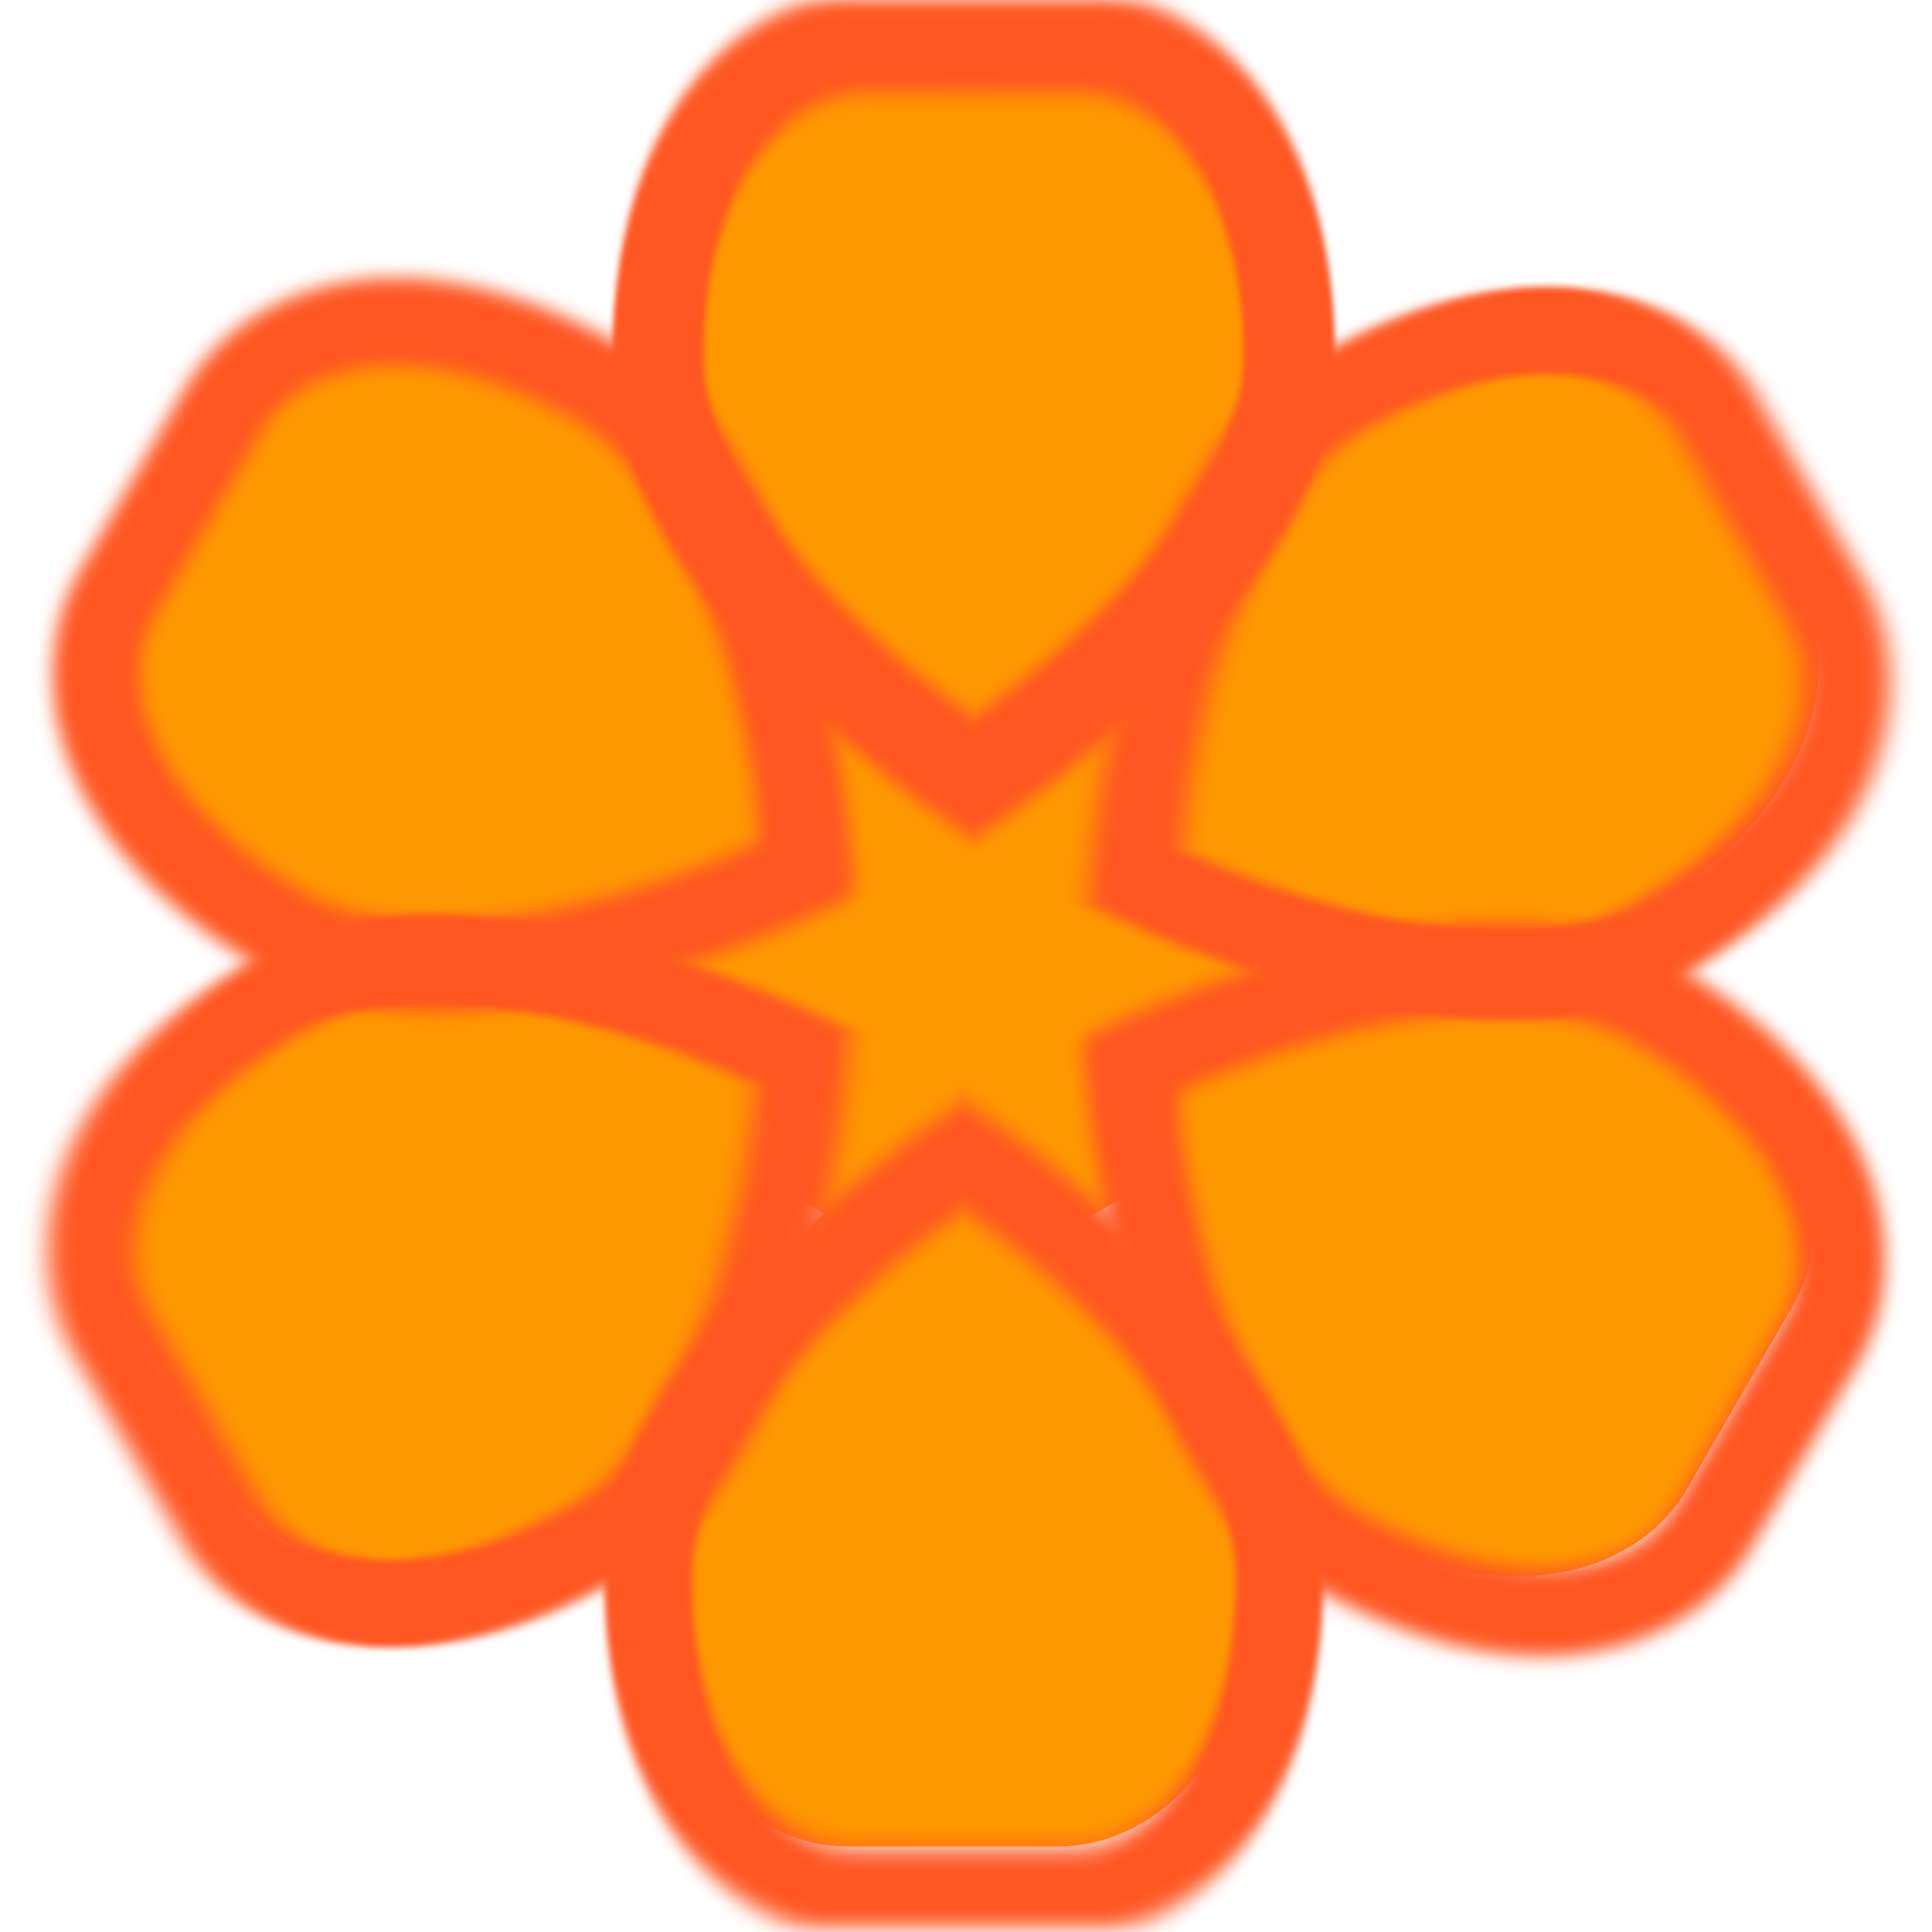
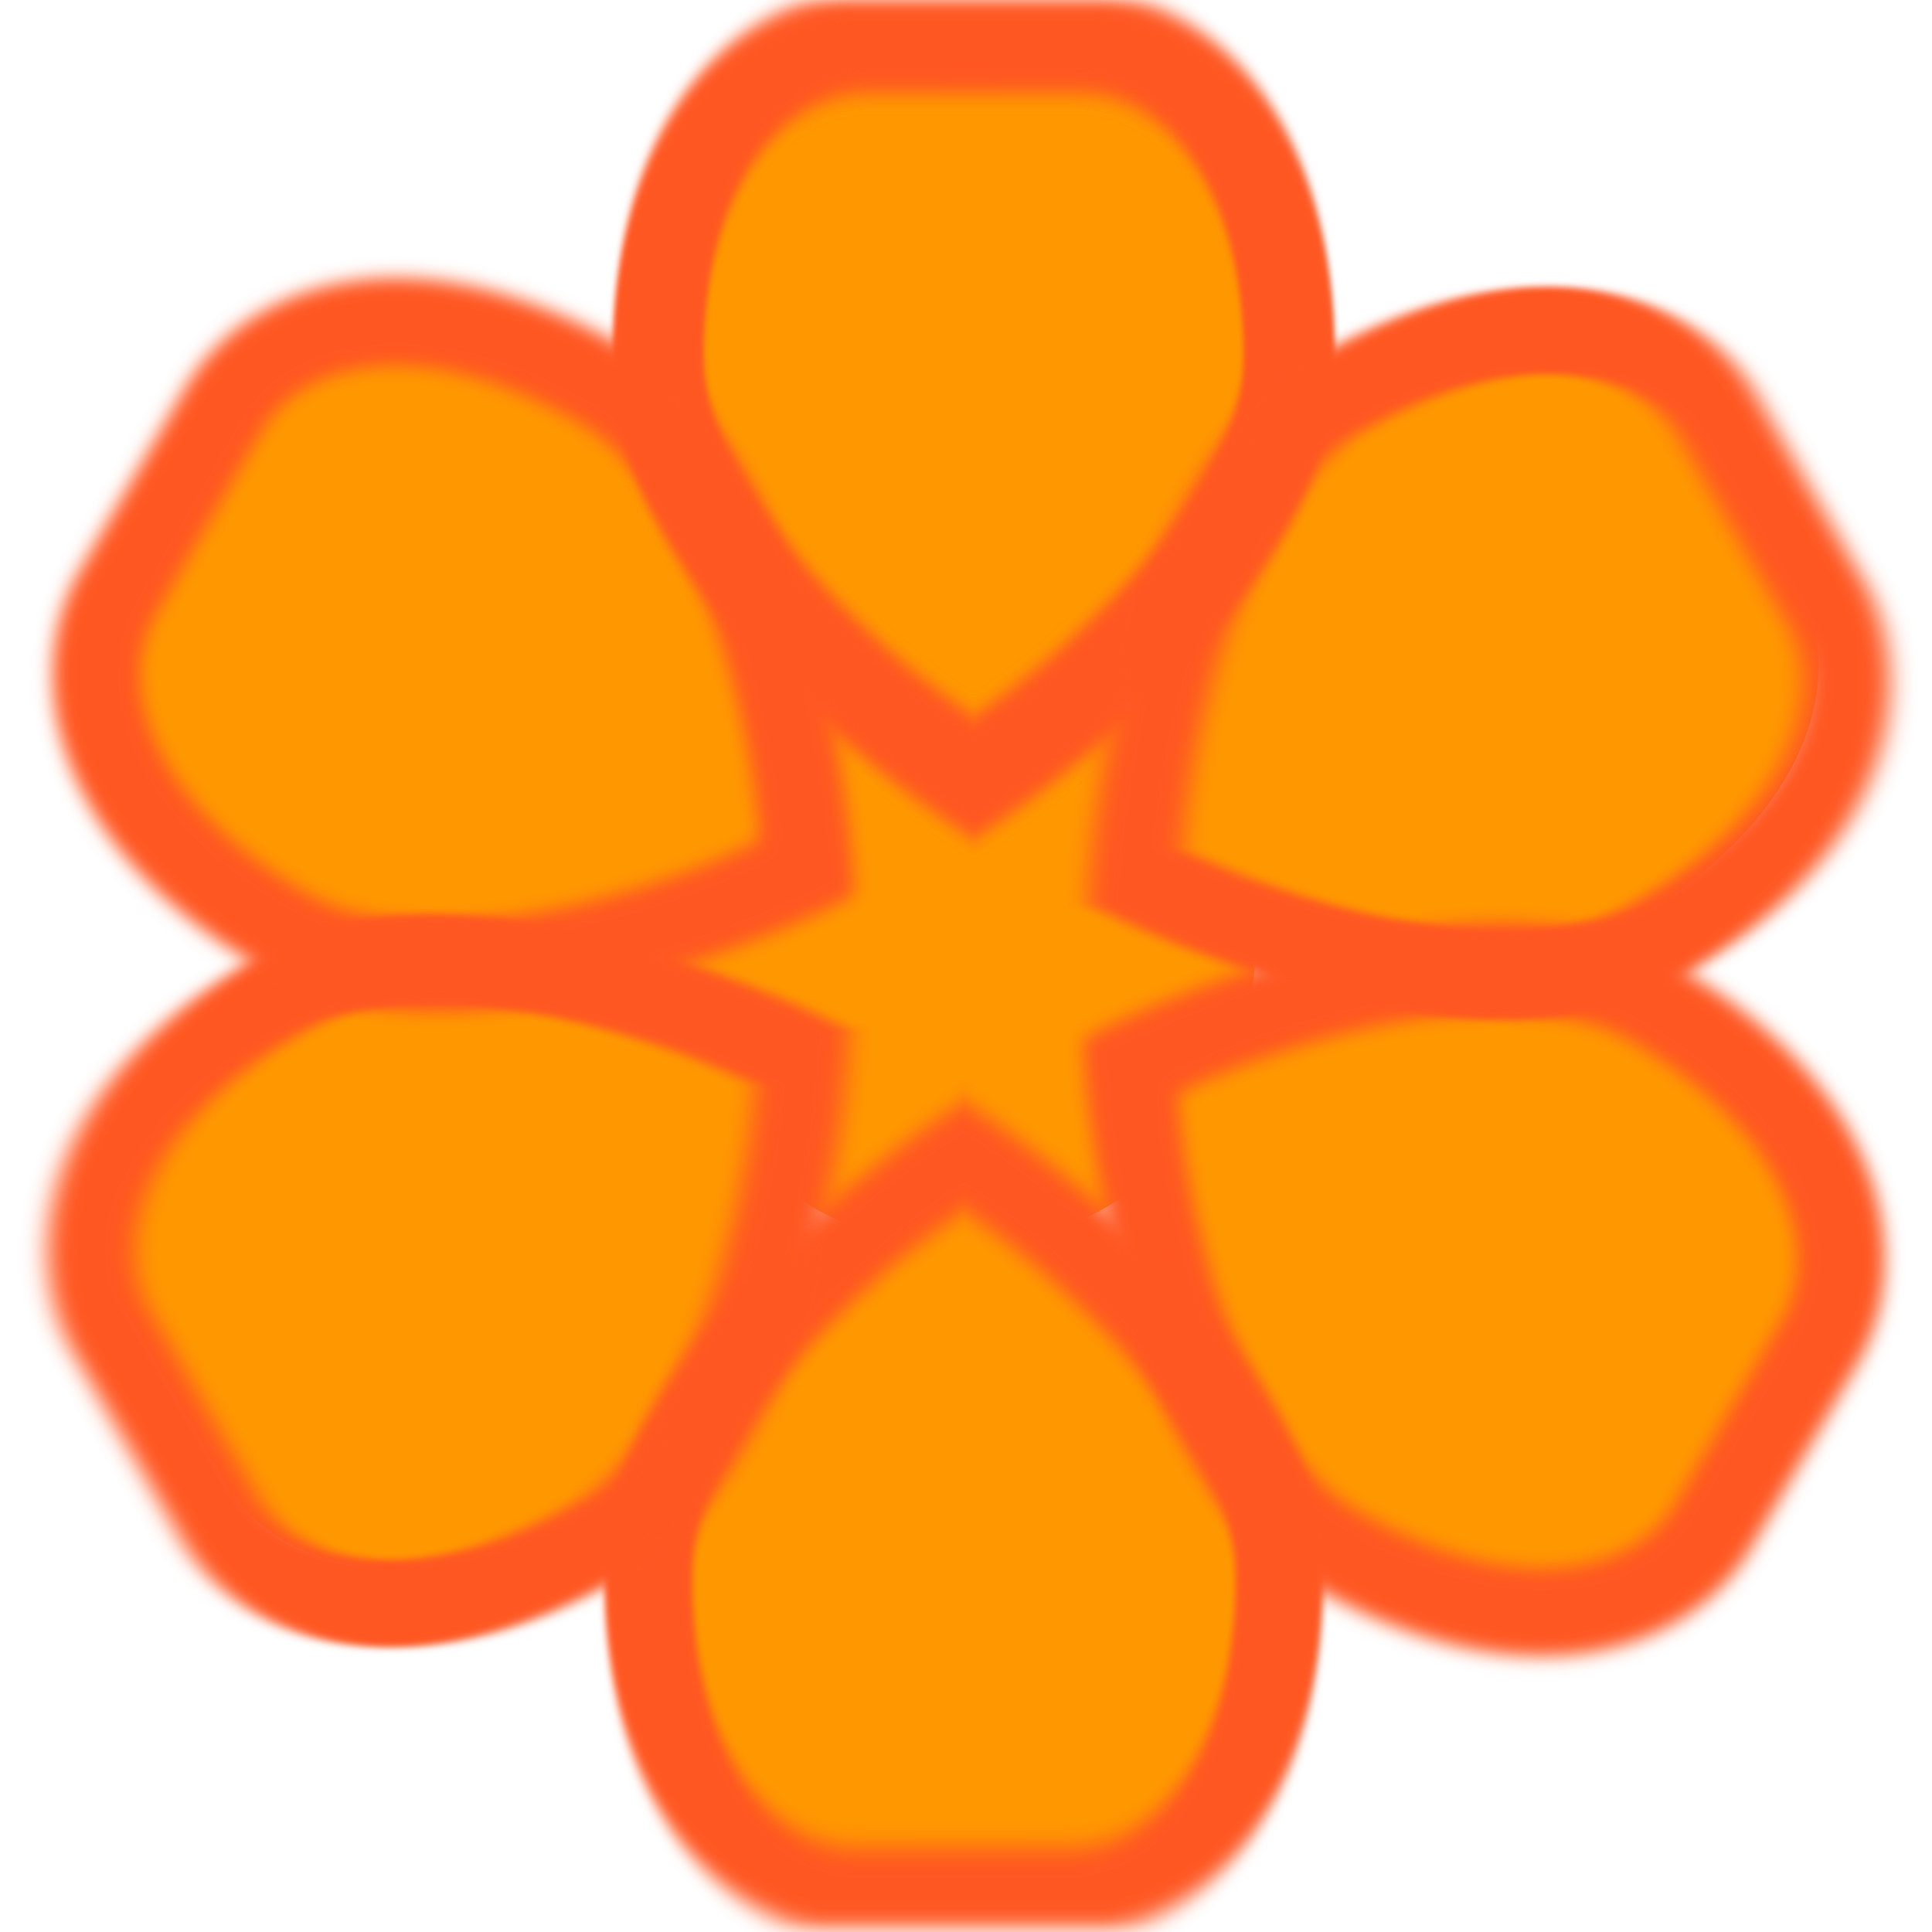
<svg xmlns="http://www.w3.org/2000/svg" xmlns:ns1="http://www.openswatchbook.org/uri/2009/osb" xmlns:xlink="http://www.w3.org/1999/xlink" width="192" height="192" viewBox="0 0 50.8 50.8" version="1.1" id="svg826">
  <defs id="defs820">
    <linearGradient id="linearGradient6781" ns1:paint="solid">
      <stop style="stop-color:#000000;stop-opacity:1;" offset="0" id="stop6779" />
    </linearGradient>
    <linearGradient id="linearGradient6767" ns1:paint="solid">
      <stop style="stop-color:#ce93d8;stop-opacity:1;" offset="0" id="stop6765" />
    </linearGradient>
    <filter style="color-interpolation-filters:sRGB" id="filter5204" x="-0.03" width="1.061" y="-0.034" height="1.067">
      <feGaussianBlur stdDeviation="0.238" id="feGaussianBlur5206" />
    </filter>
  </defs>
  <g id="layer3" style="display:none" />
  <g id="layer2" style="display:inline">
    <path id="use5192-7" d="m 22.536,247.117 c -2.767,-1e-5 -5.535,2.767 -5.535,8.302 -4e-6,5.535 8.302,11.069 8.302,11.069 0,0 8.302,-5.535 8.302,-11.069 3e-6,-5.535 -2.767,-8.302 -5.535,-8.302 h -2.767 z" style="opacity:1;fill:#ff9800;fill-opacity:1;stroke:none;stroke-width:2.306;stroke-linecap:butt;stroke-linejoin:miter;stroke-miterlimit:3.6;stroke-dasharray:none;stroke-opacity:1" transform="translate(0,-246.2)" />
    <use x="0" y="0" xlink:href="#use5192-7" id="use5437" width="100%" height="100%" style="opacity:1;fill:#ff9800;fill-opacity:1" />
    <use x="0" y="0" xlink:href="#use5192-7" transform="rotate(60,25.18092,24.73334)" id="use5439" width="100%" height="100%" style="opacity:1;fill:#ff9800;fill-opacity:1" />
-     <use x="0" y="0" xlink:href="#use5192-7" transform="rotate(120,25.18092,24.73334)" id="use5441" width="100%" height="100%" style="opacity:1;fill:#ff9800;fill-opacity:1" />
-     <use x="0" y="0" xlink:href="#use5192-7" transform="rotate(180,25.18092,24.73334)" id="use5443" width="100%" height="100%" style="opacity:1;fill:#ff9800;fill-opacity:1" />
+     <use x="0" y="0" xlink:href="#use5192-7" transform="rotate(120,25.29275,25.15067)" id="use5441" width="100%" height="100%" style="opacity:1;fill:#ff9800;fill-opacity:1" />
+     <use x="0" y="0" xlink:href="#use5192-7" transform="rotate(180,25.18092,25.2625)" id="use5443" width="100%" height="100%" style="opacity:1;fill:#ff9800;fill-opacity:1" />
    <use x="0" y="0" xlink:href="#use5192-7" transform="rotate(-120,25.18092,24.73334)" id="use5445" width="100%" height="100%" style="opacity:1;fill:#ff9800;fill-opacity:1" />
    <use x="0" y="0" xlink:href="#use5192-7" transform="rotate(-60,25.18092,24.73334)" id="use5447" width="100%" height="100%" style="opacity:1;fill:#ff9800;fill-opacity:1" />
    <path style="color:#000000;font-style:normal;font-variant:normal;font-weight:normal;font-stretch:normal;font-size:medium;line-height:normal;font-family:sans-serif;font-variant-ligatures:normal;font-variant-position:normal;font-variant-caps:normal;font-variant-numeric:normal;font-variant-alternates:normal;font-feature-settings:normal;text-indent:0;text-align:start;text-decoration:none;text-decoration-line:none;text-decoration-style:solid;text-decoration-color:#000000;letter-spacing:normal;word-spacing:normal;text-transform:none;writing-mode:lr-tb;direction:ltr;text-orientation:mixed;dominant-baseline:auto;baseline-shift:baseline;text-anchor:start;white-space:normal;shape-padding:0;clip-rule:nonzero;display:inline;overflow:visible;visibility:visible;opacity:1;isolation:auto;mix-blend-mode:normal;color-interpolation:sRGB;color-interpolation-filters:linearRGB;solid-color:#000000;solid-opacity:1;vector-effect:none;fill:#ff9800;fill-opacity:1;fill-rule:nonzero;stroke:none;stroke-width:1.785;stroke-linecap:round;stroke-linejoin:round;stroke-miterlimit:3.6;stroke-dasharray:none;stroke-dashoffset:0;stroke-opacity:1;paint-order:stroke markers fill;color-rendering:auto;image-rendering:auto;shape-rendering:auto;text-rendering:auto;enable-background:accumulate" d="m 25.23,17.236 c -4.279,0 -7.768,3.488 -7.768,7.768 0,4.279 3.488,7.768 7.768,7.768 4.279,0 7.768,-3.488 7.768,-7.768 0,-4.279 -3.488,-7.768 -7.768,-7.768 z m 0,1.783 c 3.315,0 5.982,2.67 5.982,5.984 0,3.315 -2.668,5.982 -5.982,5.982 -3.315,0 -5.982,-2.668 -5.982,-5.982 0,-3.315 2.668,-5.984 5.982,-5.984 z" id="path5449" />
    <path style="opacity:1;fill:#ff9800;fill-opacity:1;stroke:none;stroke-width:1.832;stroke-linecap:round;stroke-linejoin:round;stroke-miterlimit:3.6;stroke-dasharray:none;stroke-opacity:1;paint-order:stroke markers fill" d="m 32.098,25.192 a 7.057,7.057 0 0 1 -7.057,7.057 7.057,7.057 0 0 1 -7.057,-7.057 7.057,7.057 0 0 1 7.057,-7.057 7.057,7.057 0 0 1 7.057,7.057 z" id="path5449-9" />
  </g>
  <g id="layer1" transform="translate(0,-246.2)" style="display:inline;opacity:1">
    <path style="color:#000000;font-style:normal;font-variant:normal;font-weight:normal;font-stretch:normal;font-size:medium;line-height:normal;font-family:sans-serif;font-variant-ligatures:normal;font-variant-position:normal;font-variant-caps:normal;font-variant-numeric:normal;font-variant-alternates:normal;font-feature-settings:normal;text-indent:0;text-align:start;text-decoration:none;text-decoration-line:none;text-decoration-style:solid;text-decoration-color:#000000;letter-spacing:normal;word-spacing:normal;text-transform:none;writing-mode:lr-tb;direction:ltr;text-orientation:mixed;dominant-baseline:auto;baseline-shift:baseline;text-anchor:start;white-space:normal;shape-padding:0;clip-rule:nonzero;display:inline;overflow:visible;visibility:visible;opacity:1;isolation:auto;mix-blend-mode:normal;color-interpolation:sRGB;color-interpolation-filters:linearRGB;solid-color:#000000;solid-opacity:1;vector-effect:none;fill:#ff5722;fill-opacity:1;fill-rule:nonzero;stroke:none;stroke-width:0;stroke-linecap:butt;stroke-linejoin:miter;stroke-miterlimit:3.943;stroke-dasharray:none;stroke-dashoffset:0;stroke-opacity:1;filter:url(#filter5204);color-rendering:auto;image-rendering:auto;shape-rendering:auto;text-rendering:auto;enable-background:accumulate" d="m 9.639,254.021 c -2.022,0.244 -3.677,1.293 -4.561,2.824 l -1.383,2.396 -1.385,2.396 c -0.884,1.531 -0.966,3.49 -0.166,5.363 0.8,1.873 2.449,3.676 5.012,5.156 2.896,1.672 6.582,1.119 9.541,0.326 2.959,-0.793 5.283,-1.945 5.283,-1.945 l 0.689,-0.342 -0.051,-0.766 c 0,0 -0.164,-2.59 -0.957,-5.549 -0.793,-2.959 -2.155,-6.43 -5.051,-8.102 -2.563,-1.48 -4.95,-2.003 -6.973,-1.76 z m 0.275,2.289 c 1.412,-0.17 3.313,0.181 5.543,1.469 1.897,1.095 3.252,3.988 3.979,6.699 0.609,2.274 0.689,3.678 0.74,4.279 -0.546,0.256 -1.802,0.889 -4.076,1.498 -2.711,0.727 -5.894,1.002 -7.791,-0.094 -2.23,-1.288 -3.484,-2.759 -4.043,-4.066 -0.559,-1.308 -0.457,-2.437 0.043,-3.303 L 5.691,260.396 7.076,258 c 0.5,-0.865 1.426,-1.519 2.838,-1.689 z" id="use5192" transform="rotate(60,25.96782,271.6769)" />
    <use x="0" y="0" xlink:href="#use5192" id="use5425" width="100%" height="100%" style="fill:#ff5722;fill-opacity:1;stroke:none;stroke-width:0;stroke-miterlimit:3.943;stroke-dasharray:none;stroke-opacity:1" />
    <use x="0" y="0" xlink:href="#use5192" transform="rotate(60,25.47226,271.628)" id="use5427" width="100%" height="100%" style="fill:#ff5722;fill-opacity:1;stroke:none;stroke-width:0;stroke-miterlimit:3.943;stroke-dasharray:none;stroke-opacity:1" />
    <use x="0" y="0" xlink:href="#use5192" transform="rotate(120,25.47226,271.628)" id="use5429" width="100%" height="100%" style="fill:#ff5722;fill-opacity:1;stroke:none;stroke-width:0;stroke-miterlimit:3.943;stroke-dasharray:none;stroke-opacity:1" />
    <use x="0" y="0" xlink:href="#use5192" transform="rotate(180,25.47226,271.628)" id="use5431" width="100%" height="100%" style="fill:#ff5722;fill-opacity:1;stroke:none;stroke-width:0;stroke-miterlimit:3.943;stroke-dasharray:none;stroke-opacity:1" />
    <use x="0" y="0" xlink:href="#use5192" transform="rotate(-120,25.47226,271.628)" id="use5433" width="100%" height="100%" style="fill:#ff5722;fill-opacity:1;stroke:none;stroke-width:0;stroke-miterlimit:3.943;stroke-dasharray:none;stroke-opacity:1" />
    <use x="0" y="0" xlink:href="#use5192" transform="rotate(-60,25.47226,271.628)" id="use5435" width="100%" height="100%" style="fill:#ff5722;fill-opacity:1;stroke:none;stroke-width:0;stroke-miterlimit:3.943;stroke-dasharray:none;stroke-opacity:1" />
  </g>
</svg>
